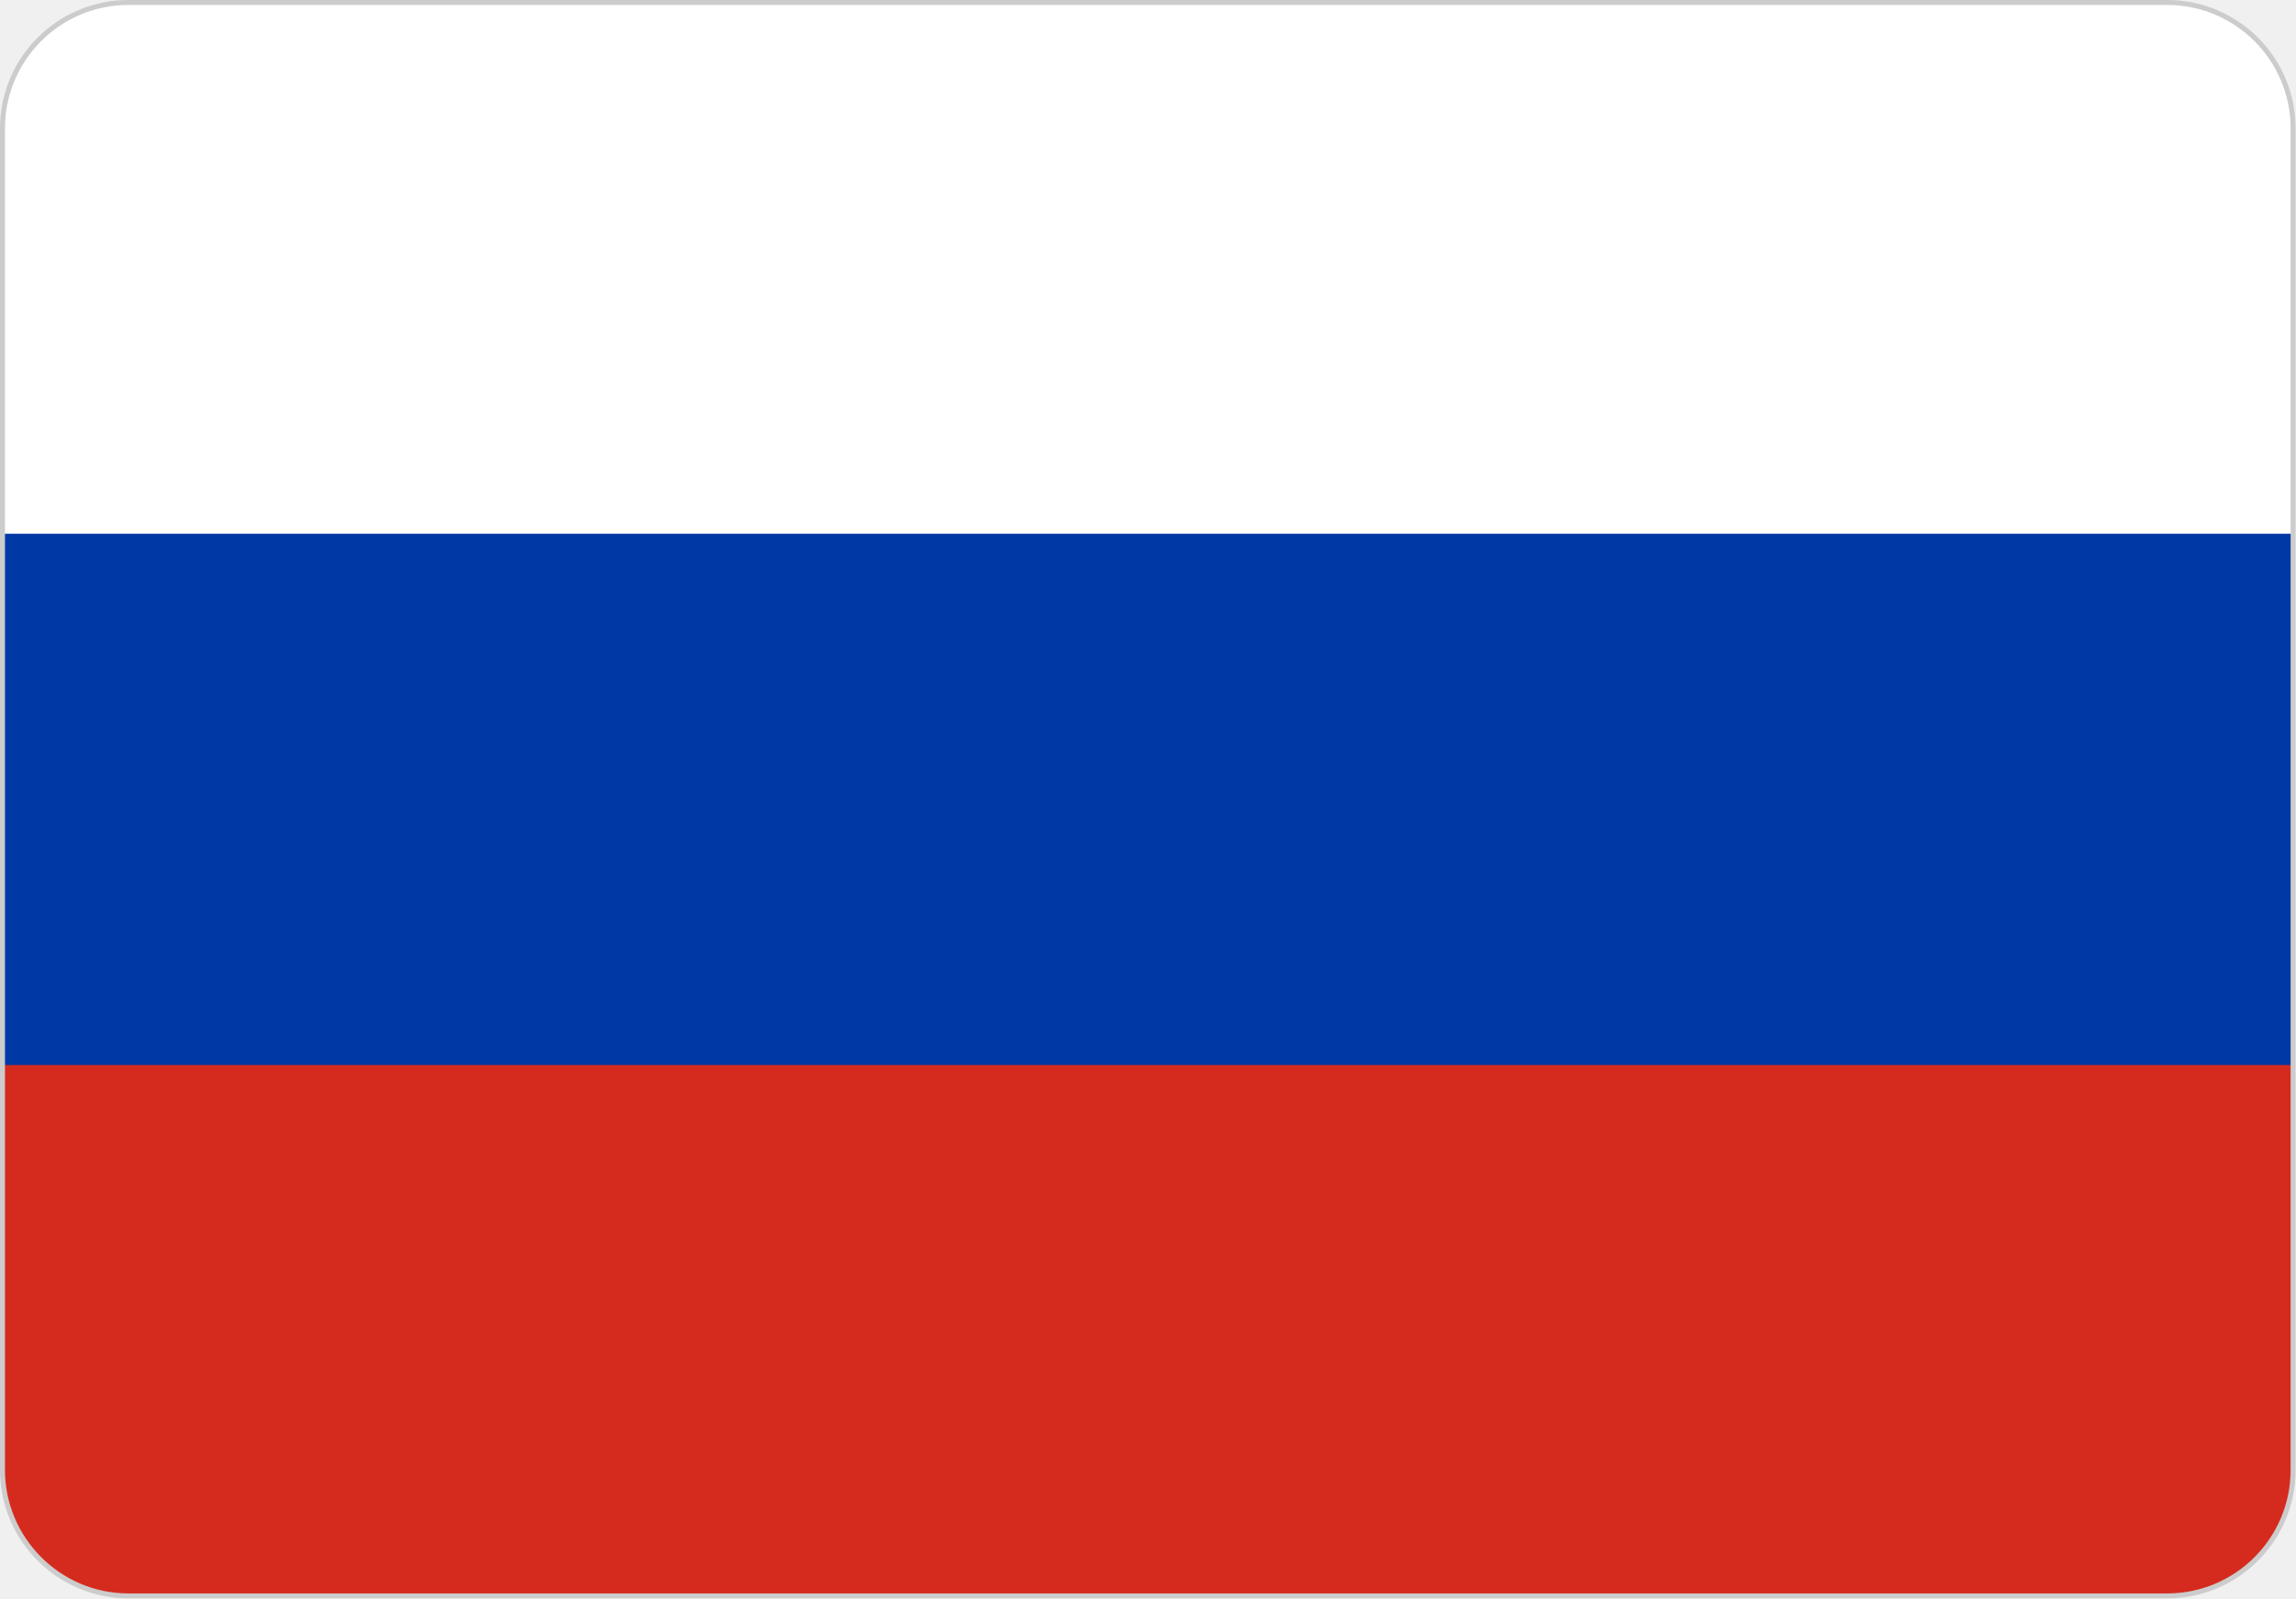
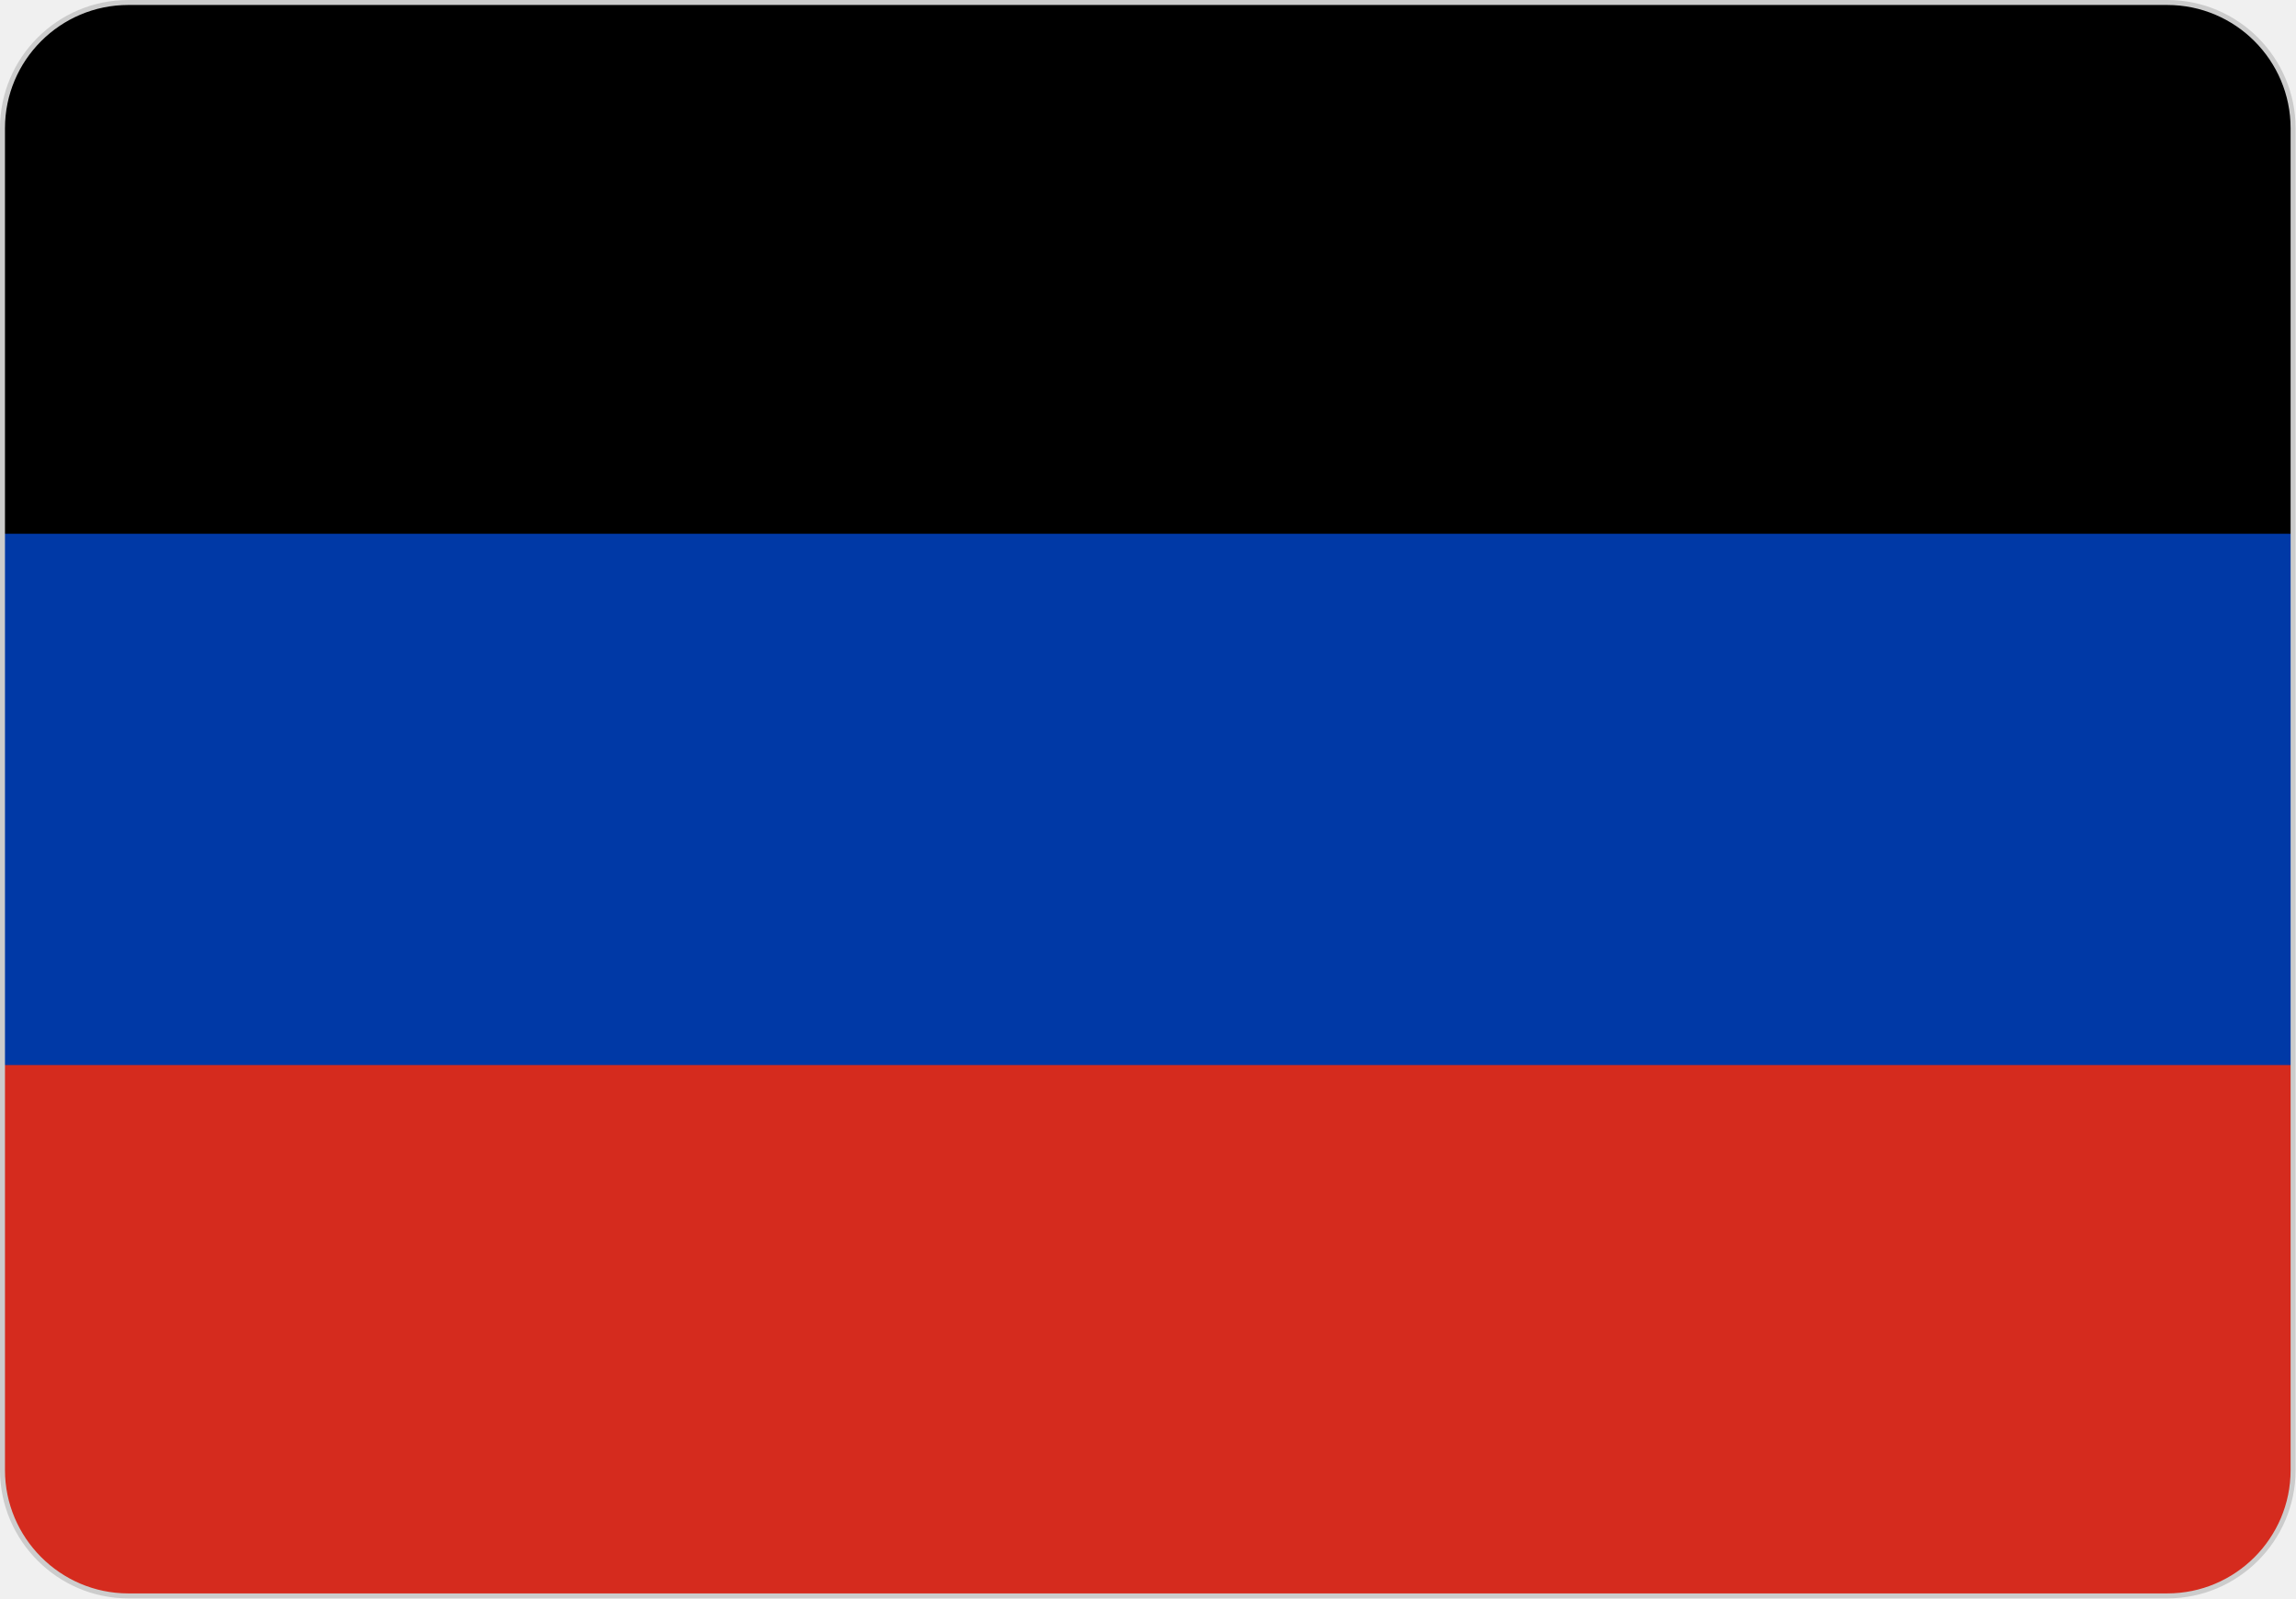
<svg xmlns="http://www.w3.org/2000/svg" version="1.1" id="Layer_1" x="0px" y="0px" viewBox="0 0 55.32 38.52" style="enable-background:new 0 0 55.32 38.52" xml:space="preserve">
-   <style type="text/css">.st0{fill:#FFFFFF;} .st1{fill:#D52B1E;} .st2{fill:#0039A6;} .st3{fill:none;stroke:#CCCCCC;stroke-width:0.12;stroke-miterlimit:2.613;}</style>
+   <style type="text/css">.st0{fill:#000000;} .st1{fill:#D52B1E;} .st2{fill:#0039A6;} .st3{fill:none;stroke:#CCCCCC;stroke-width:0.12;stroke-miterlimit:2.613;}</style>
  <g>
    <path class="st0" d="M3.09,0.06h49.13c1.67,0,3.03,1.36,3.03,3.03v16.17H0.06V3.09C0.06,1.42,1.42,0.06,3.09,0.06L3.09,0.06z" />
    <path class="st1" d="M0.06,19.26h55.2v16.17c0,1.67-1.36,3.03-3.03,3.03H3.09c-1.67,0-3.03-1.37-3.03-3.03V19.26L0.06,19.26z" />
    <polygon class="st2" points="0.06,12.86 55.26,12.86 55.26,25.66 0.06,25.66 0.06,12.86" />
    <path class="st3" d="M3.09,0.06h49.13c1.67,0,3.03,1.36,3.03,3.03v32.33c0,1.67-1.36,3.03-3.03,3.03H3.09 c-1.67,0-3.03-1.37-3.03-3.03V3.09C0.06,1.42,1.42,0.06,3.09,0.06L3.09,0.06z" />
  </g>
</svg>
